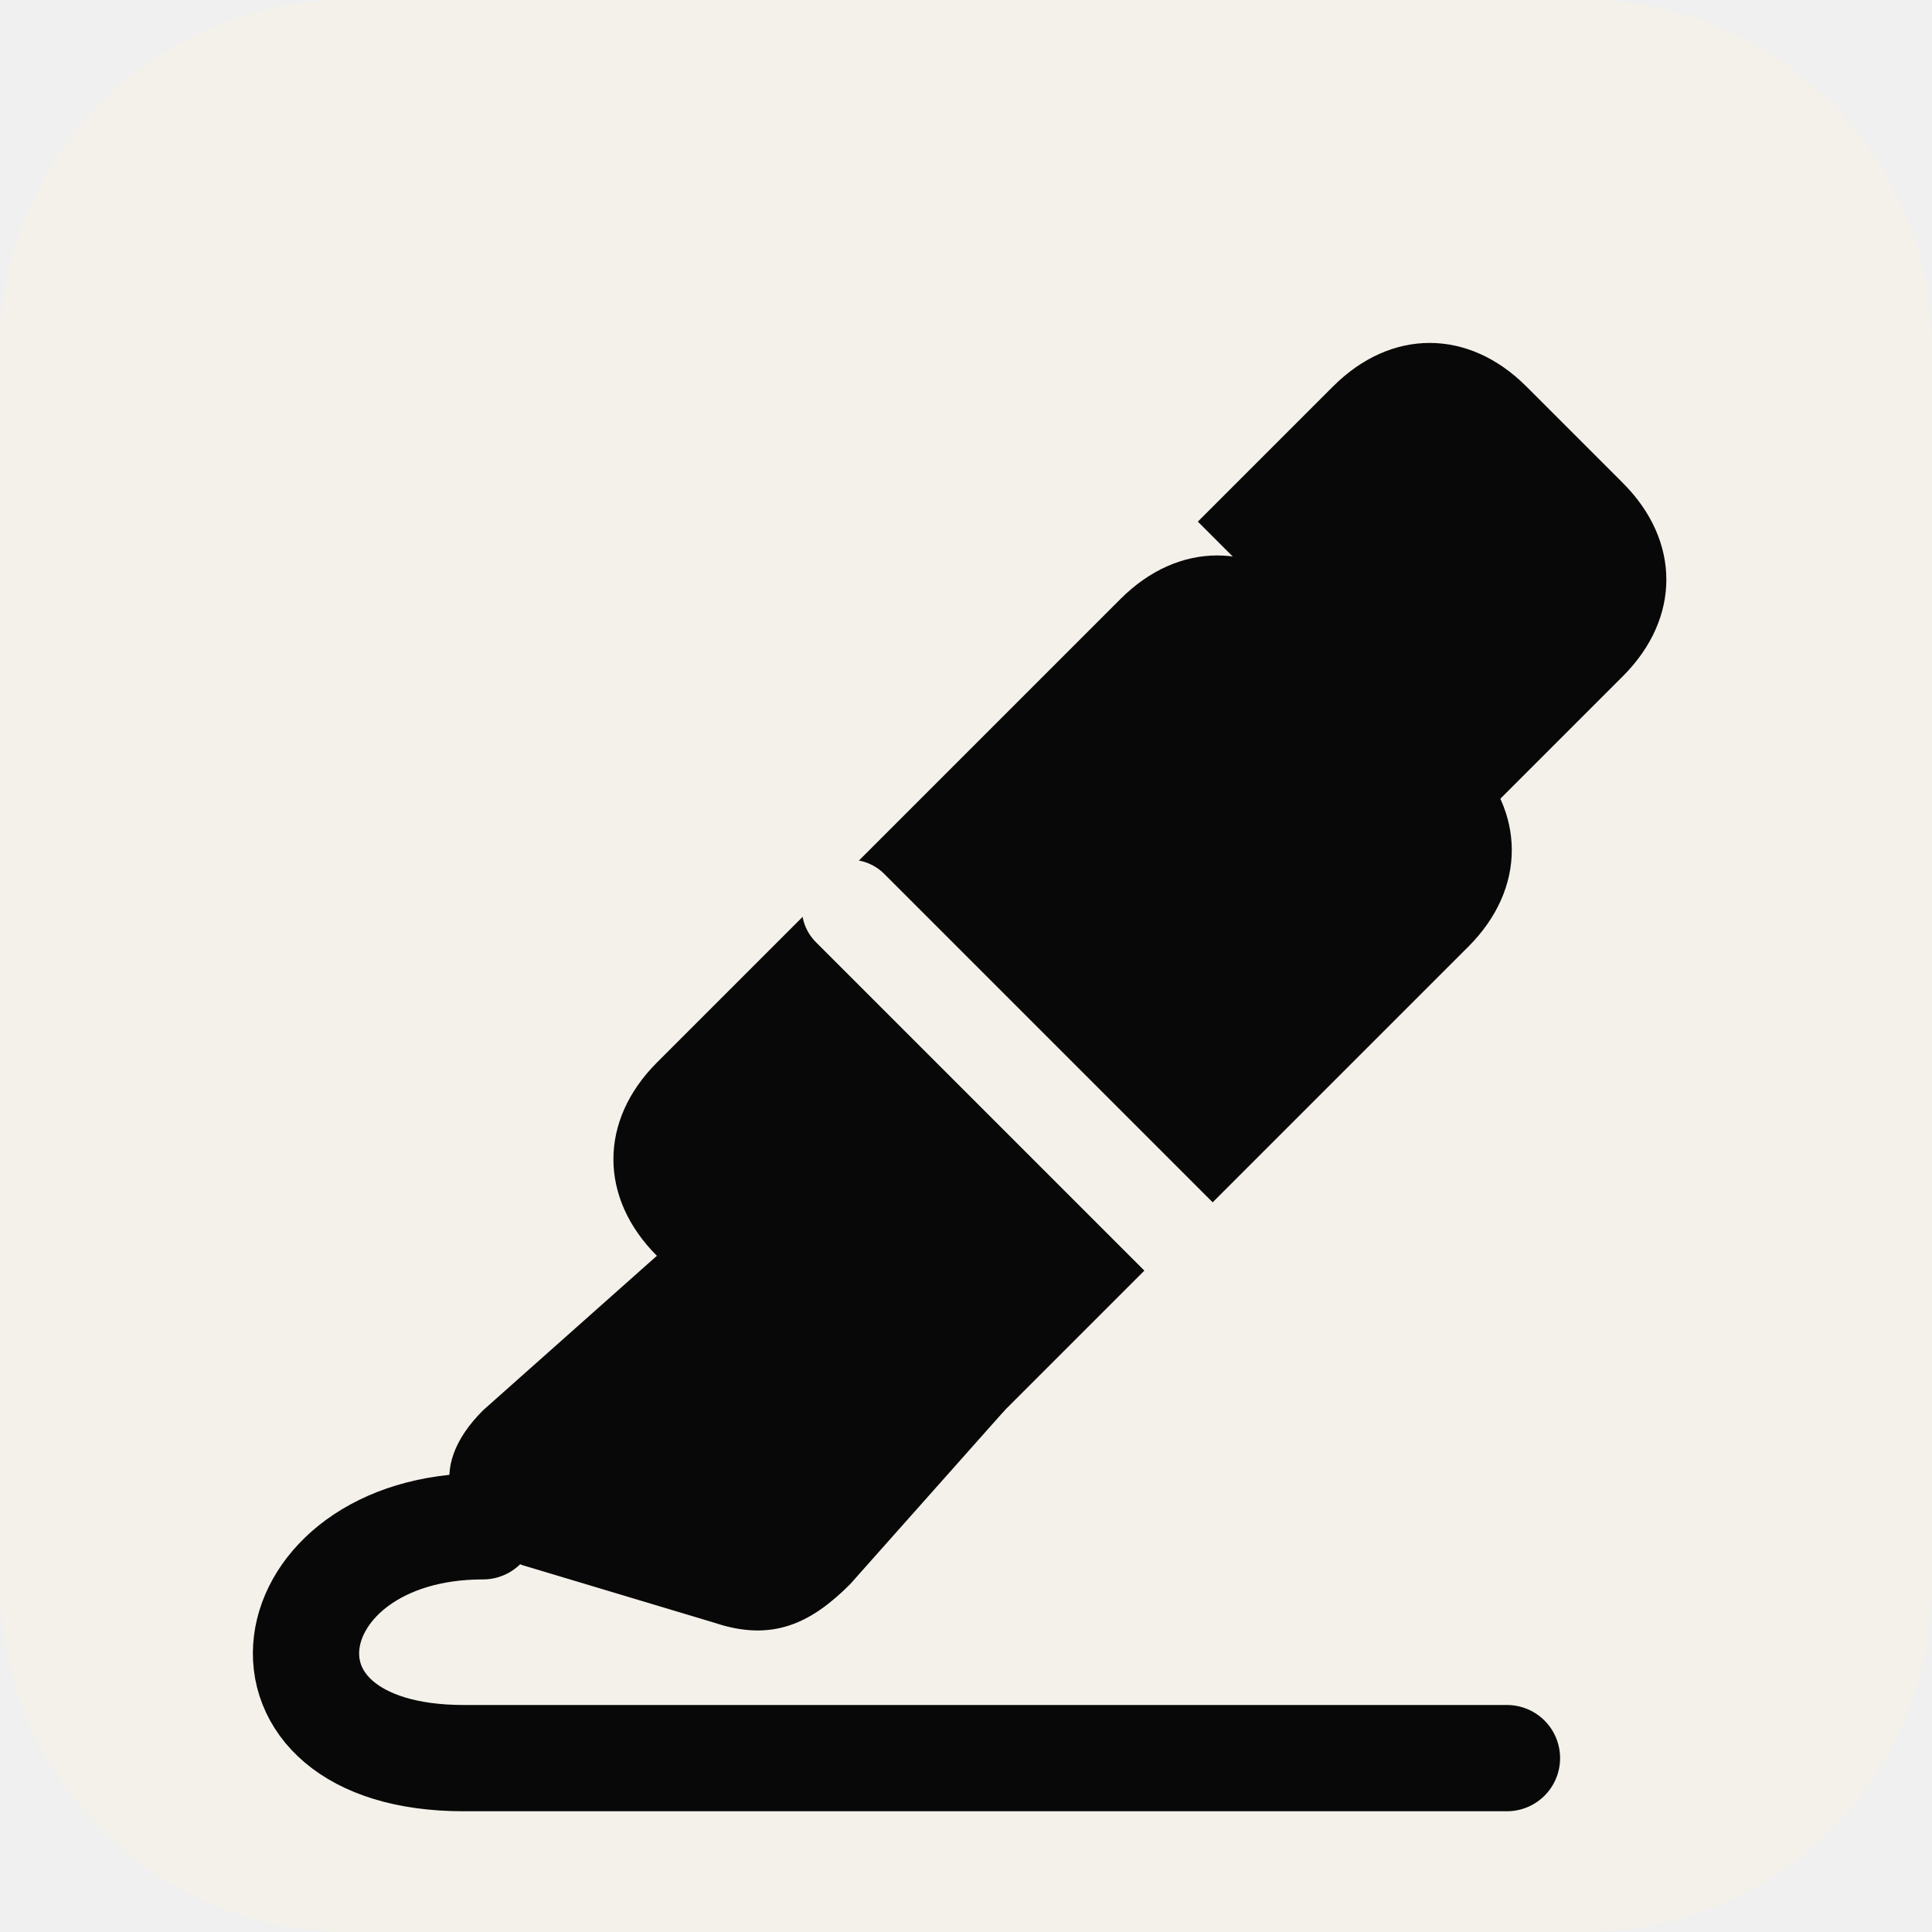
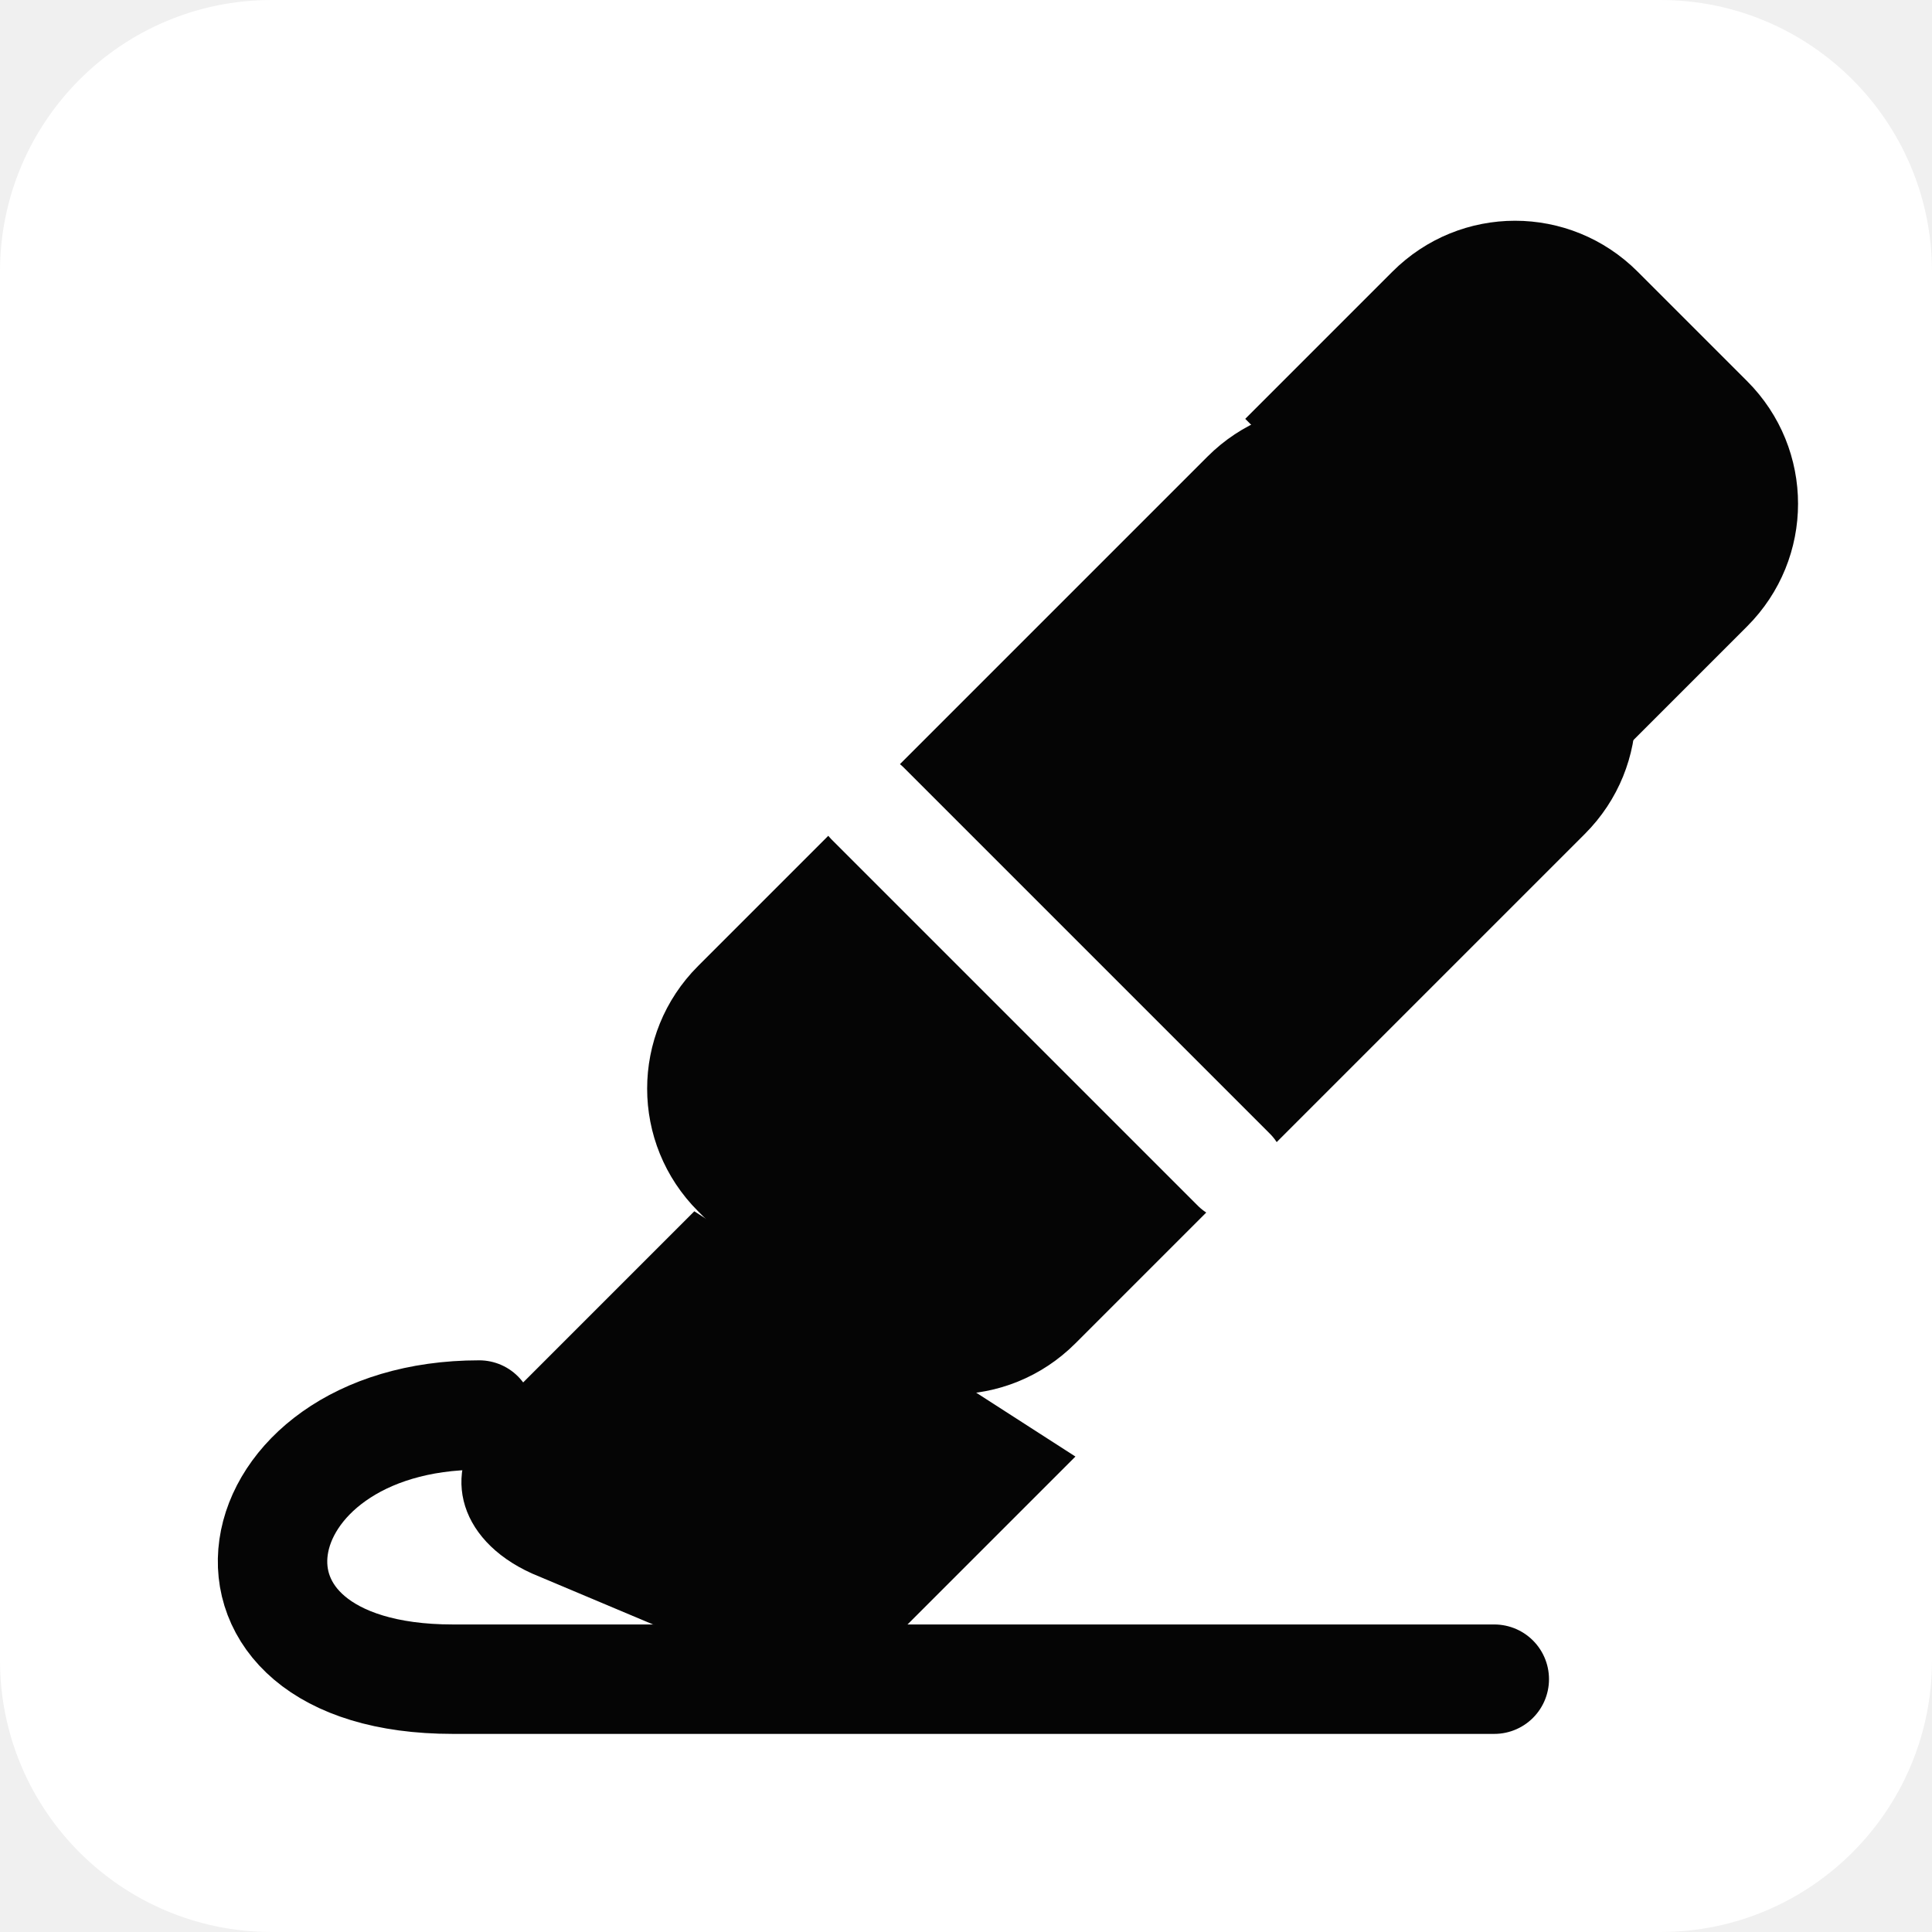
- <svg xmlns="http://www.w3.org/2000/svg" viewBox="0 0 100 100" role="img" aria-labelledby="title">
-   <rect width="100" height="100" rx="18" fill="#F3F1E9" />
-   <g fill="#080808">
-     <path d="M34 55 58 31c3-3 7-3 10 0l8 8c3 3 3 7 0 10L52 73c-3 3-7 3-10 0l-8-8c-3-3-3-7 0-10Z" />
-     <path d="m62 27 7-7c3-3 7-3 10 0l5 5c3 3 3 7 0 10l-7 7Z" />
-     <path d="m34 65-9 8c-3 3-2 6 2 8l10 3c3 1 5 0 7-2l8-9Z" />
+ <svg xmlns="http://www.w3.org/2000/svg" viewBox="0 0 512 512" role="img" aria-labelledby="title">
+   <rect width="512" height="512" rx="72" fill="#fff" />
+   <g fill="#050505">
+     <path d="M185 256 320 121c18-18 47-18 65 0l35 35c18 18 18 47 0 65L285 356c-18 18-47 18-65 0l-35-35c-18-18-18-47 0-65Z" />
+     <path d="m330 111 39-39c18-18 47-18 65 0l29 29c18 18 18 47 0 65l-39 39Z" />
+     <path d="m184 321-53 53c-15 15-10 34 10 43l57 24c17 7 29 3 42-10l45-45Z" />
  </g>
-   <path d="m44 47 17 17" fill="none" stroke="#F3F1E9" stroke-width="5" stroke-linecap="round" />
-   <path d="M25 79c-11 0-13 12-1 12h54" fill="none" stroke="#080808" stroke-width="5.5" stroke-linecap="round" stroke-linejoin="round" />
+   <path d="m230 213 97 97" fill="none" stroke="#fff" stroke-width="27" stroke-linecap="round" />
+   <path d="M127 375c-65 0-78 70-7 70h276" fill="none" stroke="#050505" stroke-width="29" stroke-linecap="round" stroke-linejoin="round" />
</svg>
